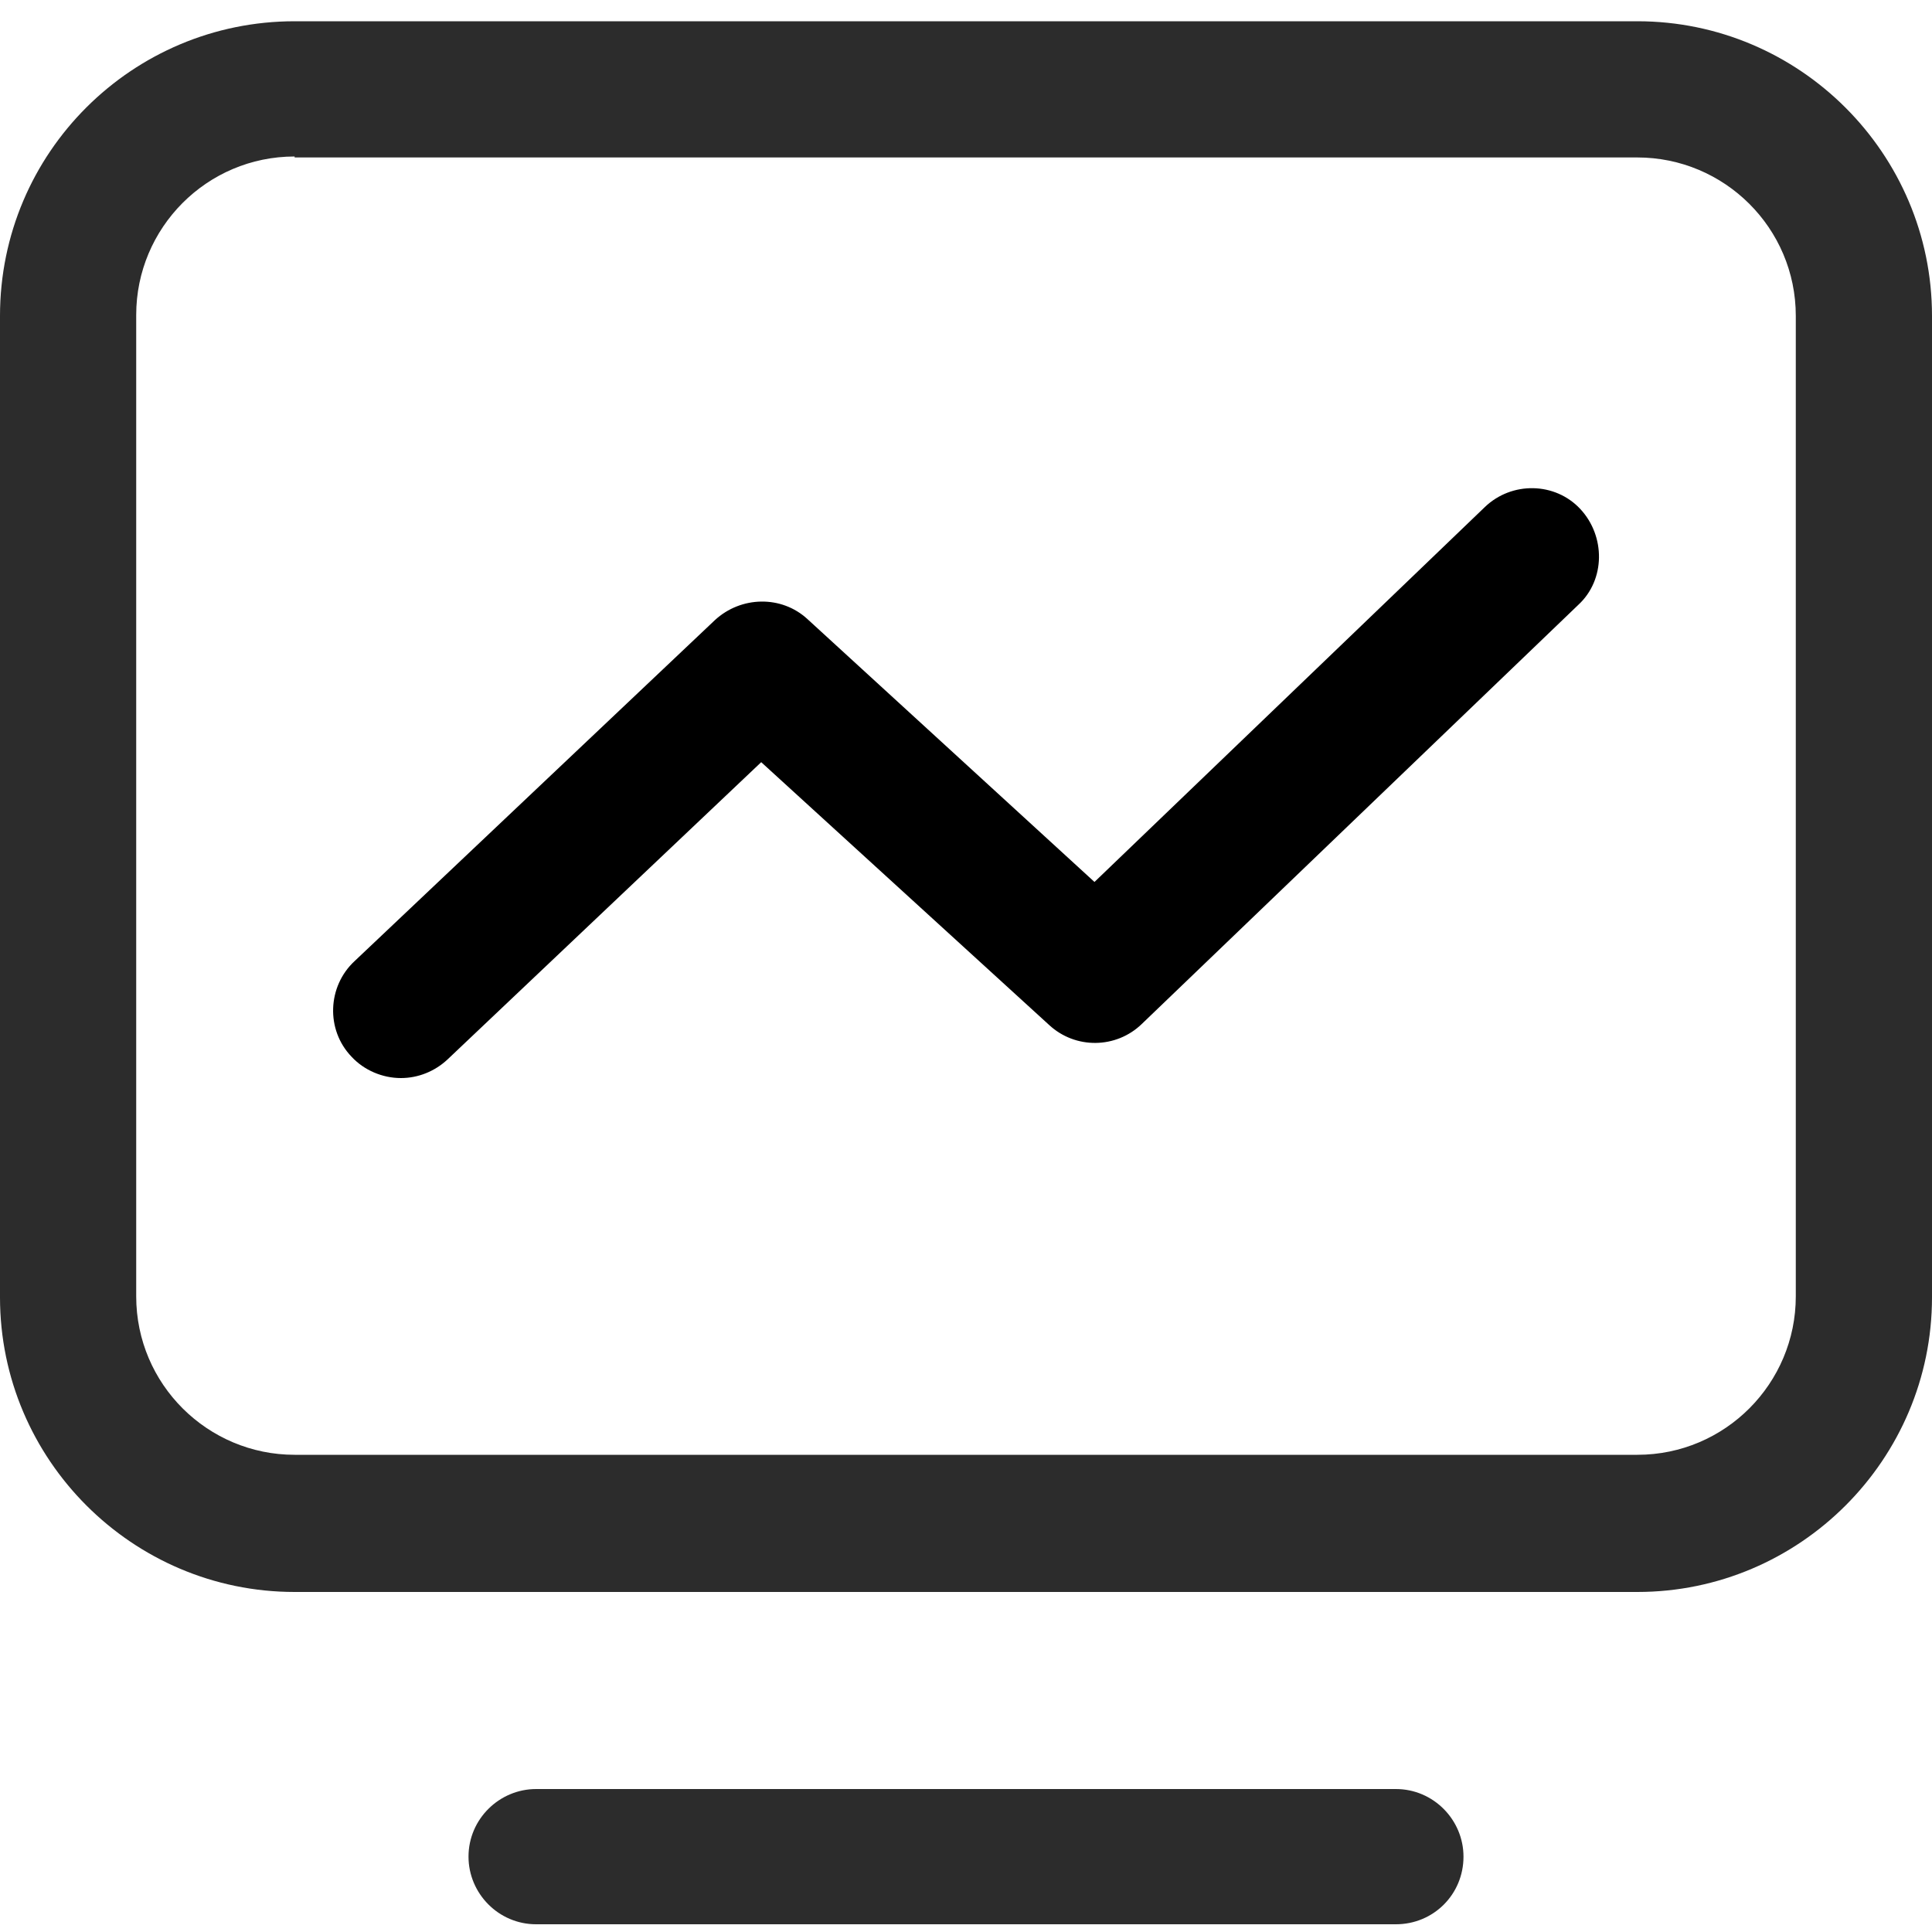
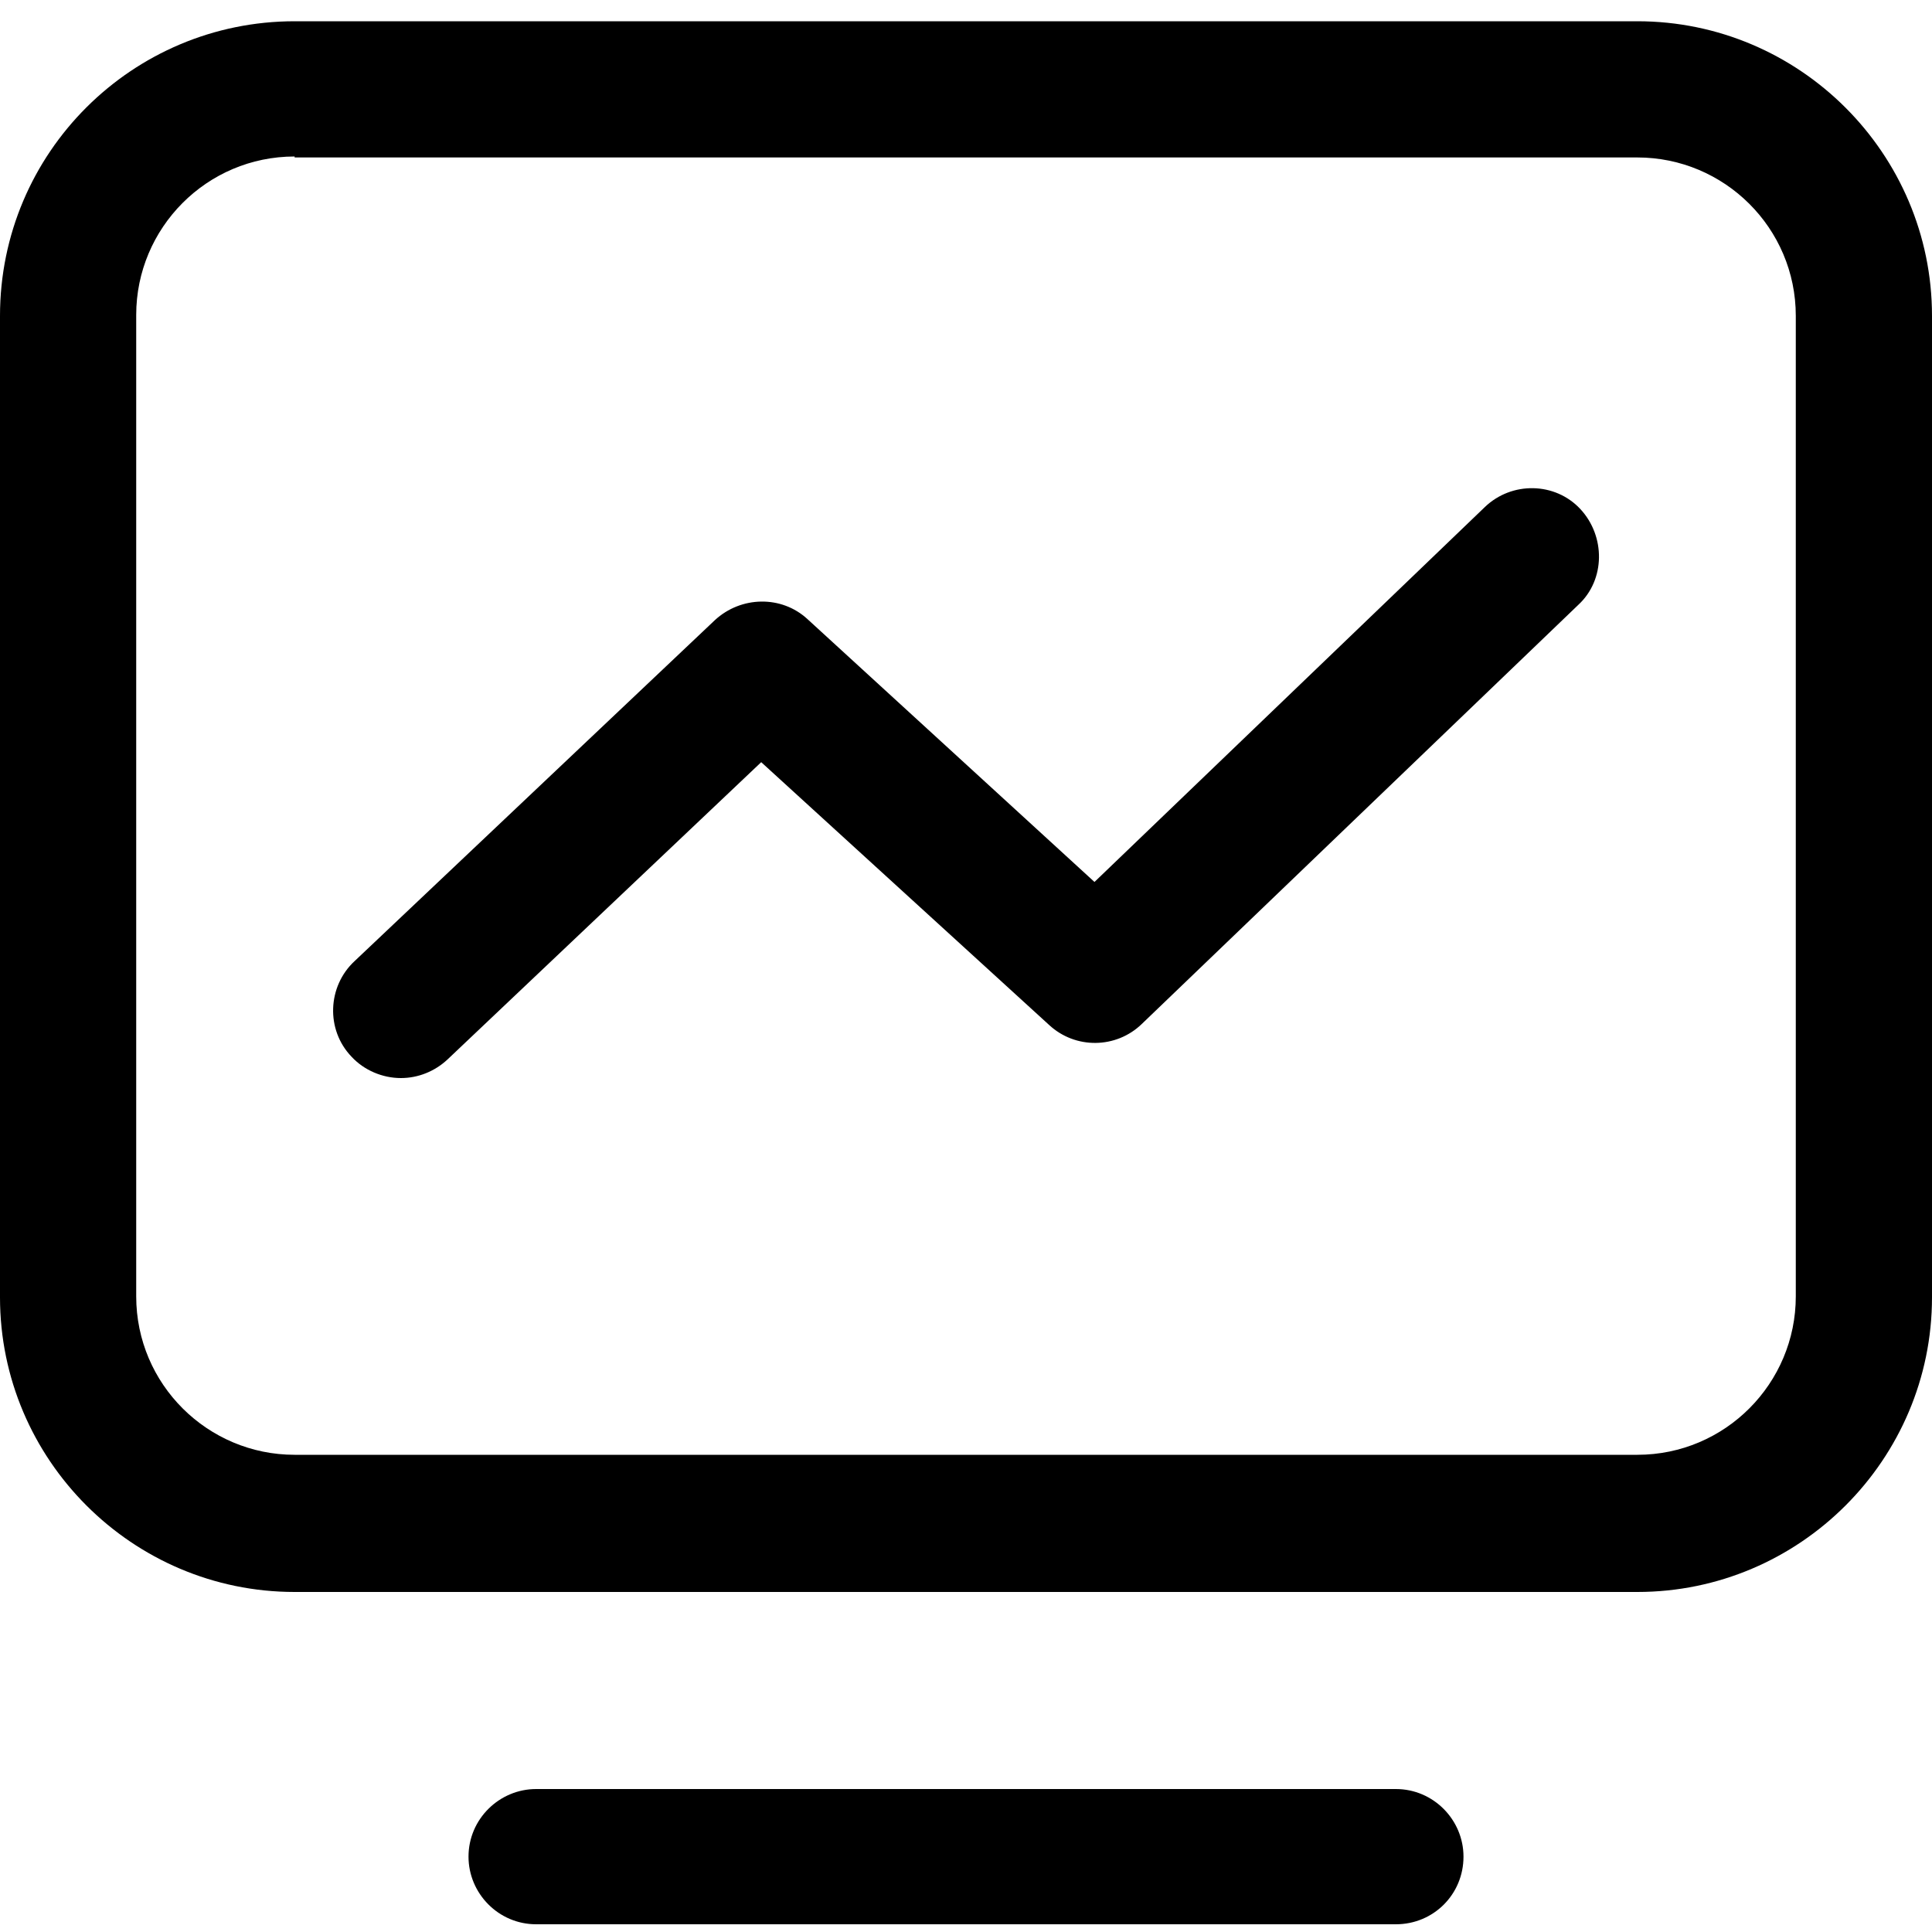
<svg xmlns="http://www.w3.org/2000/svg" t="1787734017374" class="icon" viewBox="0 0 1024 1024" version="1.1" p-id="23908" width="200" height="200">
-   <path d="M867.84 843.776h-711.68C70.144 843.776 0 773.632 0 687.616V167.424C0 80.896 70.144 11.264 156.16 11.264h711.68c86.016 0 156.16 70.144 156.16 156.16v520.192c0 86.016-70.144 156.16-156.16 156.16zM156.16 82.944c-46.592 0-83.968 37.888-83.968 83.968v520.192c0 46.592 37.888 83.968 83.968 83.968h711.68c46.592 0 83.968-37.888 83.968-83.968V167.424c0-46.592-37.888-83.968-83.968-83.968h-711.68z m583.68 936.96h-455.68c-19.968 0-35.84-16.384-35.84-35.84 0-19.968 16.384-35.84 35.84-35.84h455.68c19.968 0 35.84 16.384 35.84 35.84 0 19.968-15.872 35.84-35.84 35.84z" fill="#2C2C2C" p-id="23909" />
+   <path d="M867.84 843.776h-711.68C70.144 843.776 0 773.632 0 687.616V167.424C0 80.896 70.144 11.264 156.16 11.264h711.68c86.016 0 156.16 70.144 156.16 156.16v520.192c0 86.016-70.144 156.16-156.16 156.16zM156.16 82.944c-46.592 0-83.968 37.888-83.968 83.968v520.192c0 46.592 37.888 83.968 83.968 83.968h711.68c46.592 0 83.968-37.888 83.968-83.968V167.424c0-46.592-37.888-83.968-83.968-83.968h-711.68z m583.68 936.96h-455.68c-19.968 0-35.84-16.384-35.84-35.84 0-19.968 16.384-35.84 35.84-35.84h455.68c19.968 0 35.84 16.384 35.84 35.84 0 19.968-15.872 35.84-35.84 35.84z" p-id="23909" />
  <path d="M212.48 571.392c-9.728 0-19.456-4.096-26.112-11.264-13.824-14.336-12.8-37.376 1.536-50.688L378.88 328.704c13.824-12.8 35.328-13.312 49.152-0.512l152.064 139.264 206.848-198.656c14.336-13.824 37.376-13.312 50.688 1.024s13.312 37.376-1.024 50.688L605.184 542.72a35.738 35.738 0 0 1-49.152 0.512L403.456 403.968l-166.4 157.696c-6.656 6.144-15.36 9.728-24.576 9.728z" p-id="23910" />
</svg>
